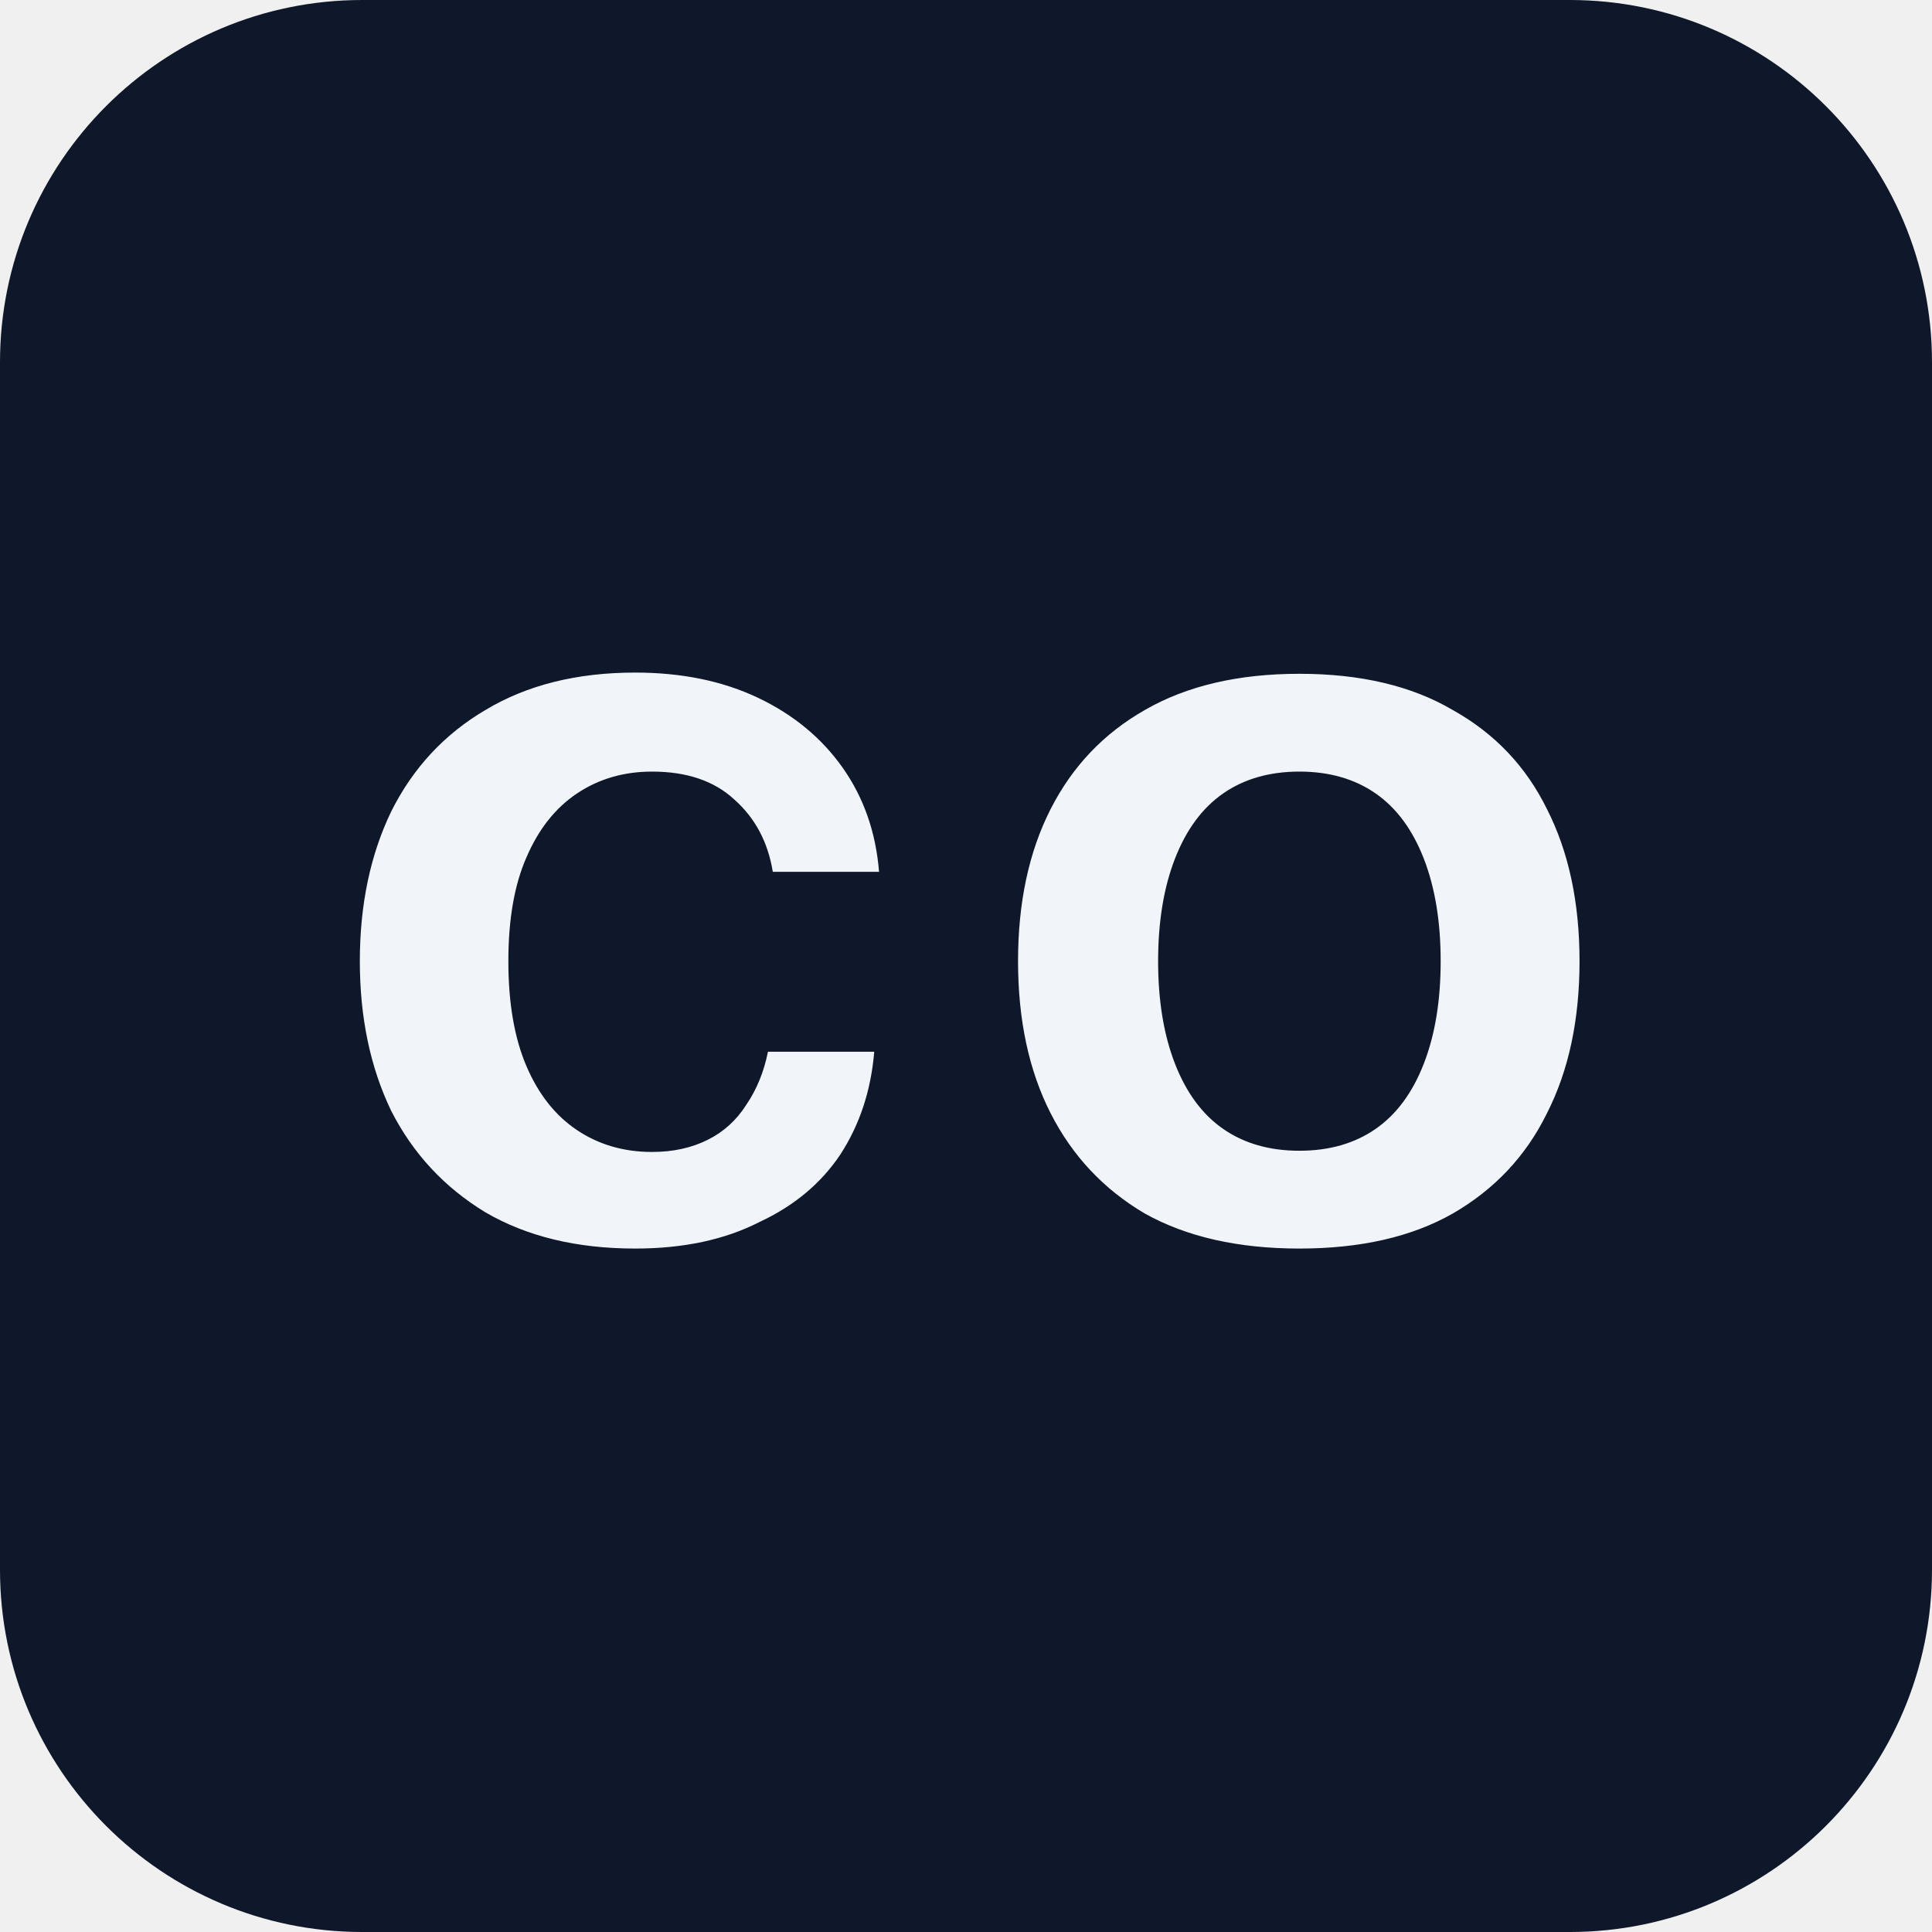
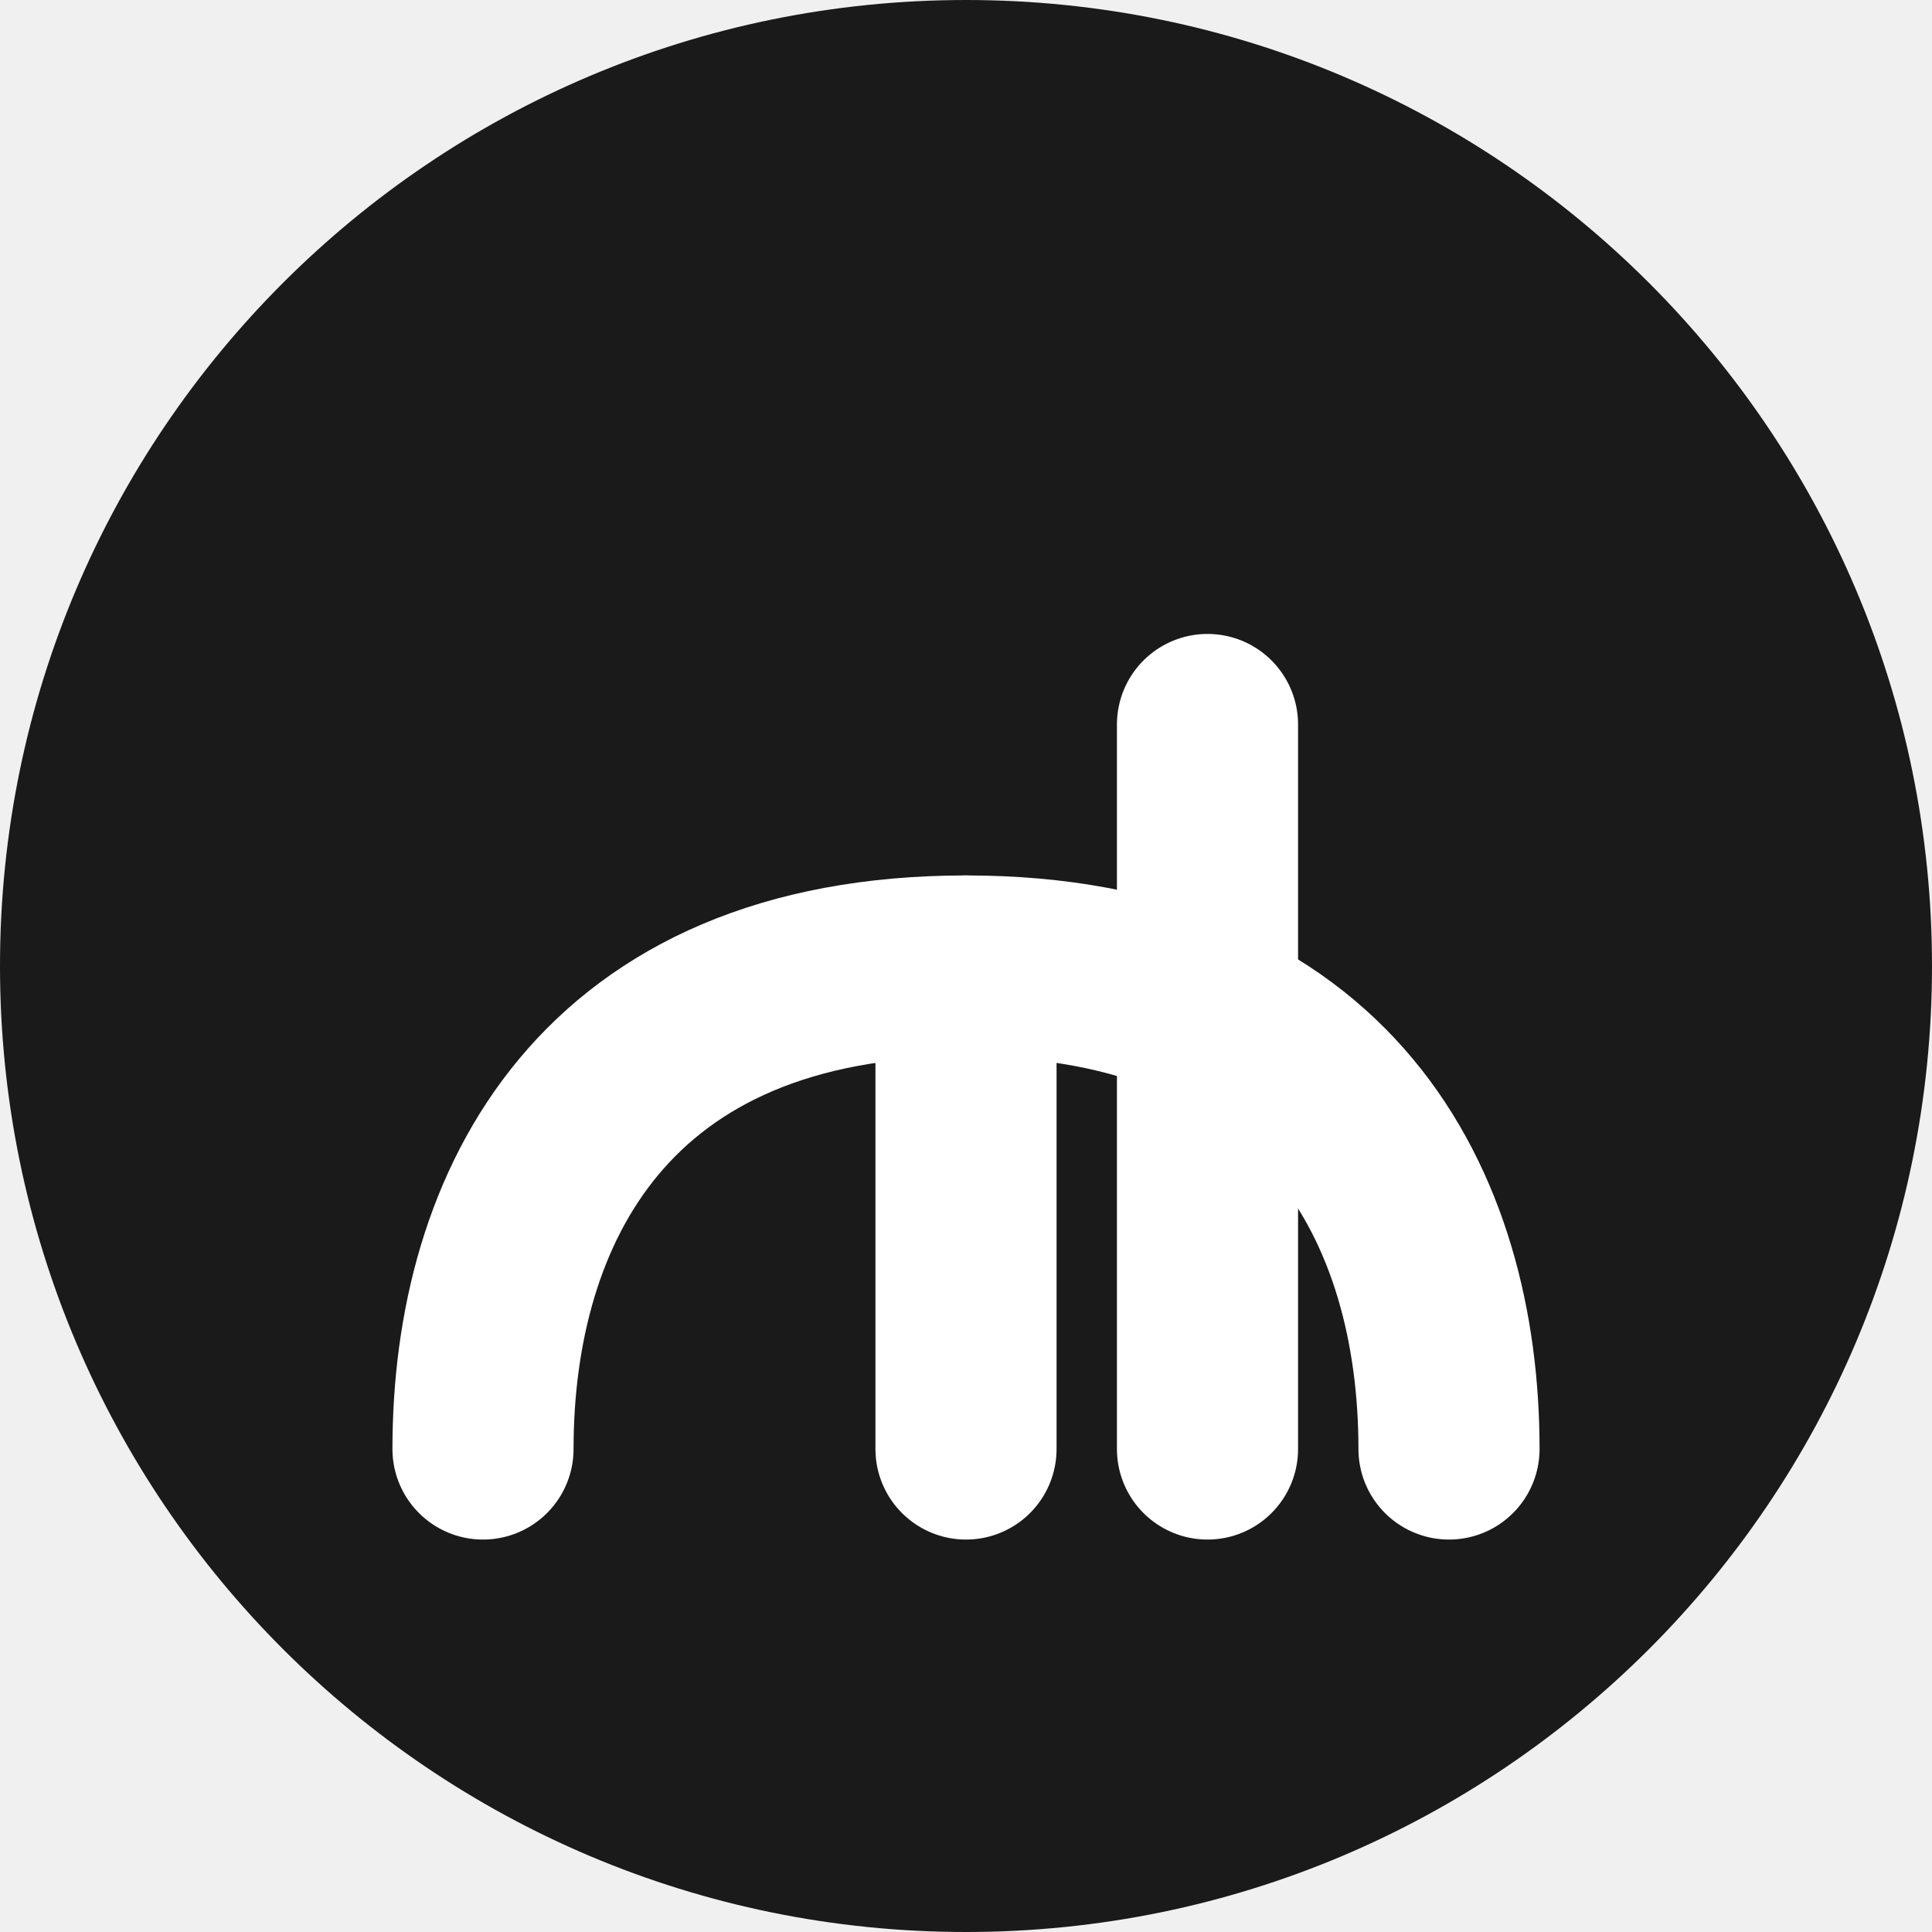
- <svg xmlns="http://www.w3.org/2000/svg" width="32" height="32" viewBox="0 0 32 32" fill="none">
-   <rect width="32" height="32" rx="6" fill="#0F172A" />
-   <path d="M10.52 20.68C9.553 20.68 8.727 20.48 8.04 20.08C7.36 19.667 6.84 19.107 6.48 18.4C6.133 17.68 5.96 16.853 5.96 15.92C5.96 14.987 6.133 14.16 6.48 13.44C6.84 12.72 7.36 12.16 8.04 11.76C8.727 11.347 9.553 11.14 10.52 11.14C11.293 11.14 11.973 11.28 12.56 11.56C13.147 11.84 13.613 12.227 13.96 12.72C14.307 13.213 14.507 13.787 14.56 14.44H12.8C12.72 13.947 12.507 13.547 12.16 13.24C11.827 12.933 11.373 12.78 10.8 12.78C10.333 12.78 9.92 12.9 9.56 13.14C9.2 13.38 8.92 13.733 8.72 14.2C8.52 14.653 8.42 15.227 8.42 15.92C8.42 16.613 8.52 17.193 8.72 17.66C8.92 18.127 9.2 18.48 9.56 18.72C9.92 18.96 10.333 19.08 10.8 19.08C11.147 19.08 11.453 19.013 11.72 18.88C11.987 18.747 12.2 18.553 12.36 18.3C12.533 18.047 12.653 17.753 12.72 17.42H14.48C14.427 18.06 14.24 18.627 13.92 19.12C13.6 19.6 13.153 19.973 12.58 20.24C12.007 20.533 11.32 20.68 10.52 20.68ZM21.522 20.68C20.509 20.68 19.655 20.487 18.962 20.1C18.282 19.7 17.762 19.147 17.402 18.44C17.042 17.733 16.862 16.893 16.862 15.92C16.862 14.947 17.042 14.107 17.402 13.4C17.762 12.693 18.282 12.147 18.962 11.76C19.655 11.36 20.509 11.16 21.522 11.16C22.535 11.16 23.382 11.36 24.062 11.76C24.755 12.147 25.275 12.693 25.622 13.4C25.982 14.107 26.162 14.947 26.162 15.92C26.162 16.893 25.982 17.733 25.622 18.44C25.275 19.147 24.755 19.7 24.062 20.1C23.382 20.487 22.535 20.68 21.522 20.68ZM21.522 19.06C22.015 19.06 22.435 18.94 22.782 18.7C23.129 18.46 23.395 18.1 23.582 17.62C23.769 17.14 23.862 16.573 23.862 15.92C23.862 15.267 23.769 14.7 23.582 14.22C23.395 13.74 23.129 13.38 22.782 13.14C22.435 12.9 22.015 12.78 21.522 12.78C21.029 12.78 20.609 12.9 20.262 13.14C19.915 13.38 19.649 13.74 19.462 14.22C19.275 14.7 19.182 15.267 19.182 15.92C19.182 16.573 19.275 17.14 19.462 17.62C19.649 18.1 19.915 18.46 20.262 18.7C20.609 18.94 21.029 19.06 21.522 19.06Z" fill="#F1F5F9" />
+ <svg xmlns="http://www.w3.org/2000/svg" width="512" height="512" viewBox="0 0 512 512" fill="none">
+   <circle cx="256" cy="256" r="256" fill="#1A1A1A" />
+   <path d="M128 384C128 320 160 256 256 256C352 256 384 320 384 384" stroke="white" stroke-width="48" stroke-linecap="round" stroke-linejoin="round" />
+   <path d="M256 384L256 256" stroke="white" stroke-width="48" stroke-linecap="round" />
+   <path d="M320 384L320 192" stroke="white" stroke-width="48" stroke-linecap="round" />
</svg>
